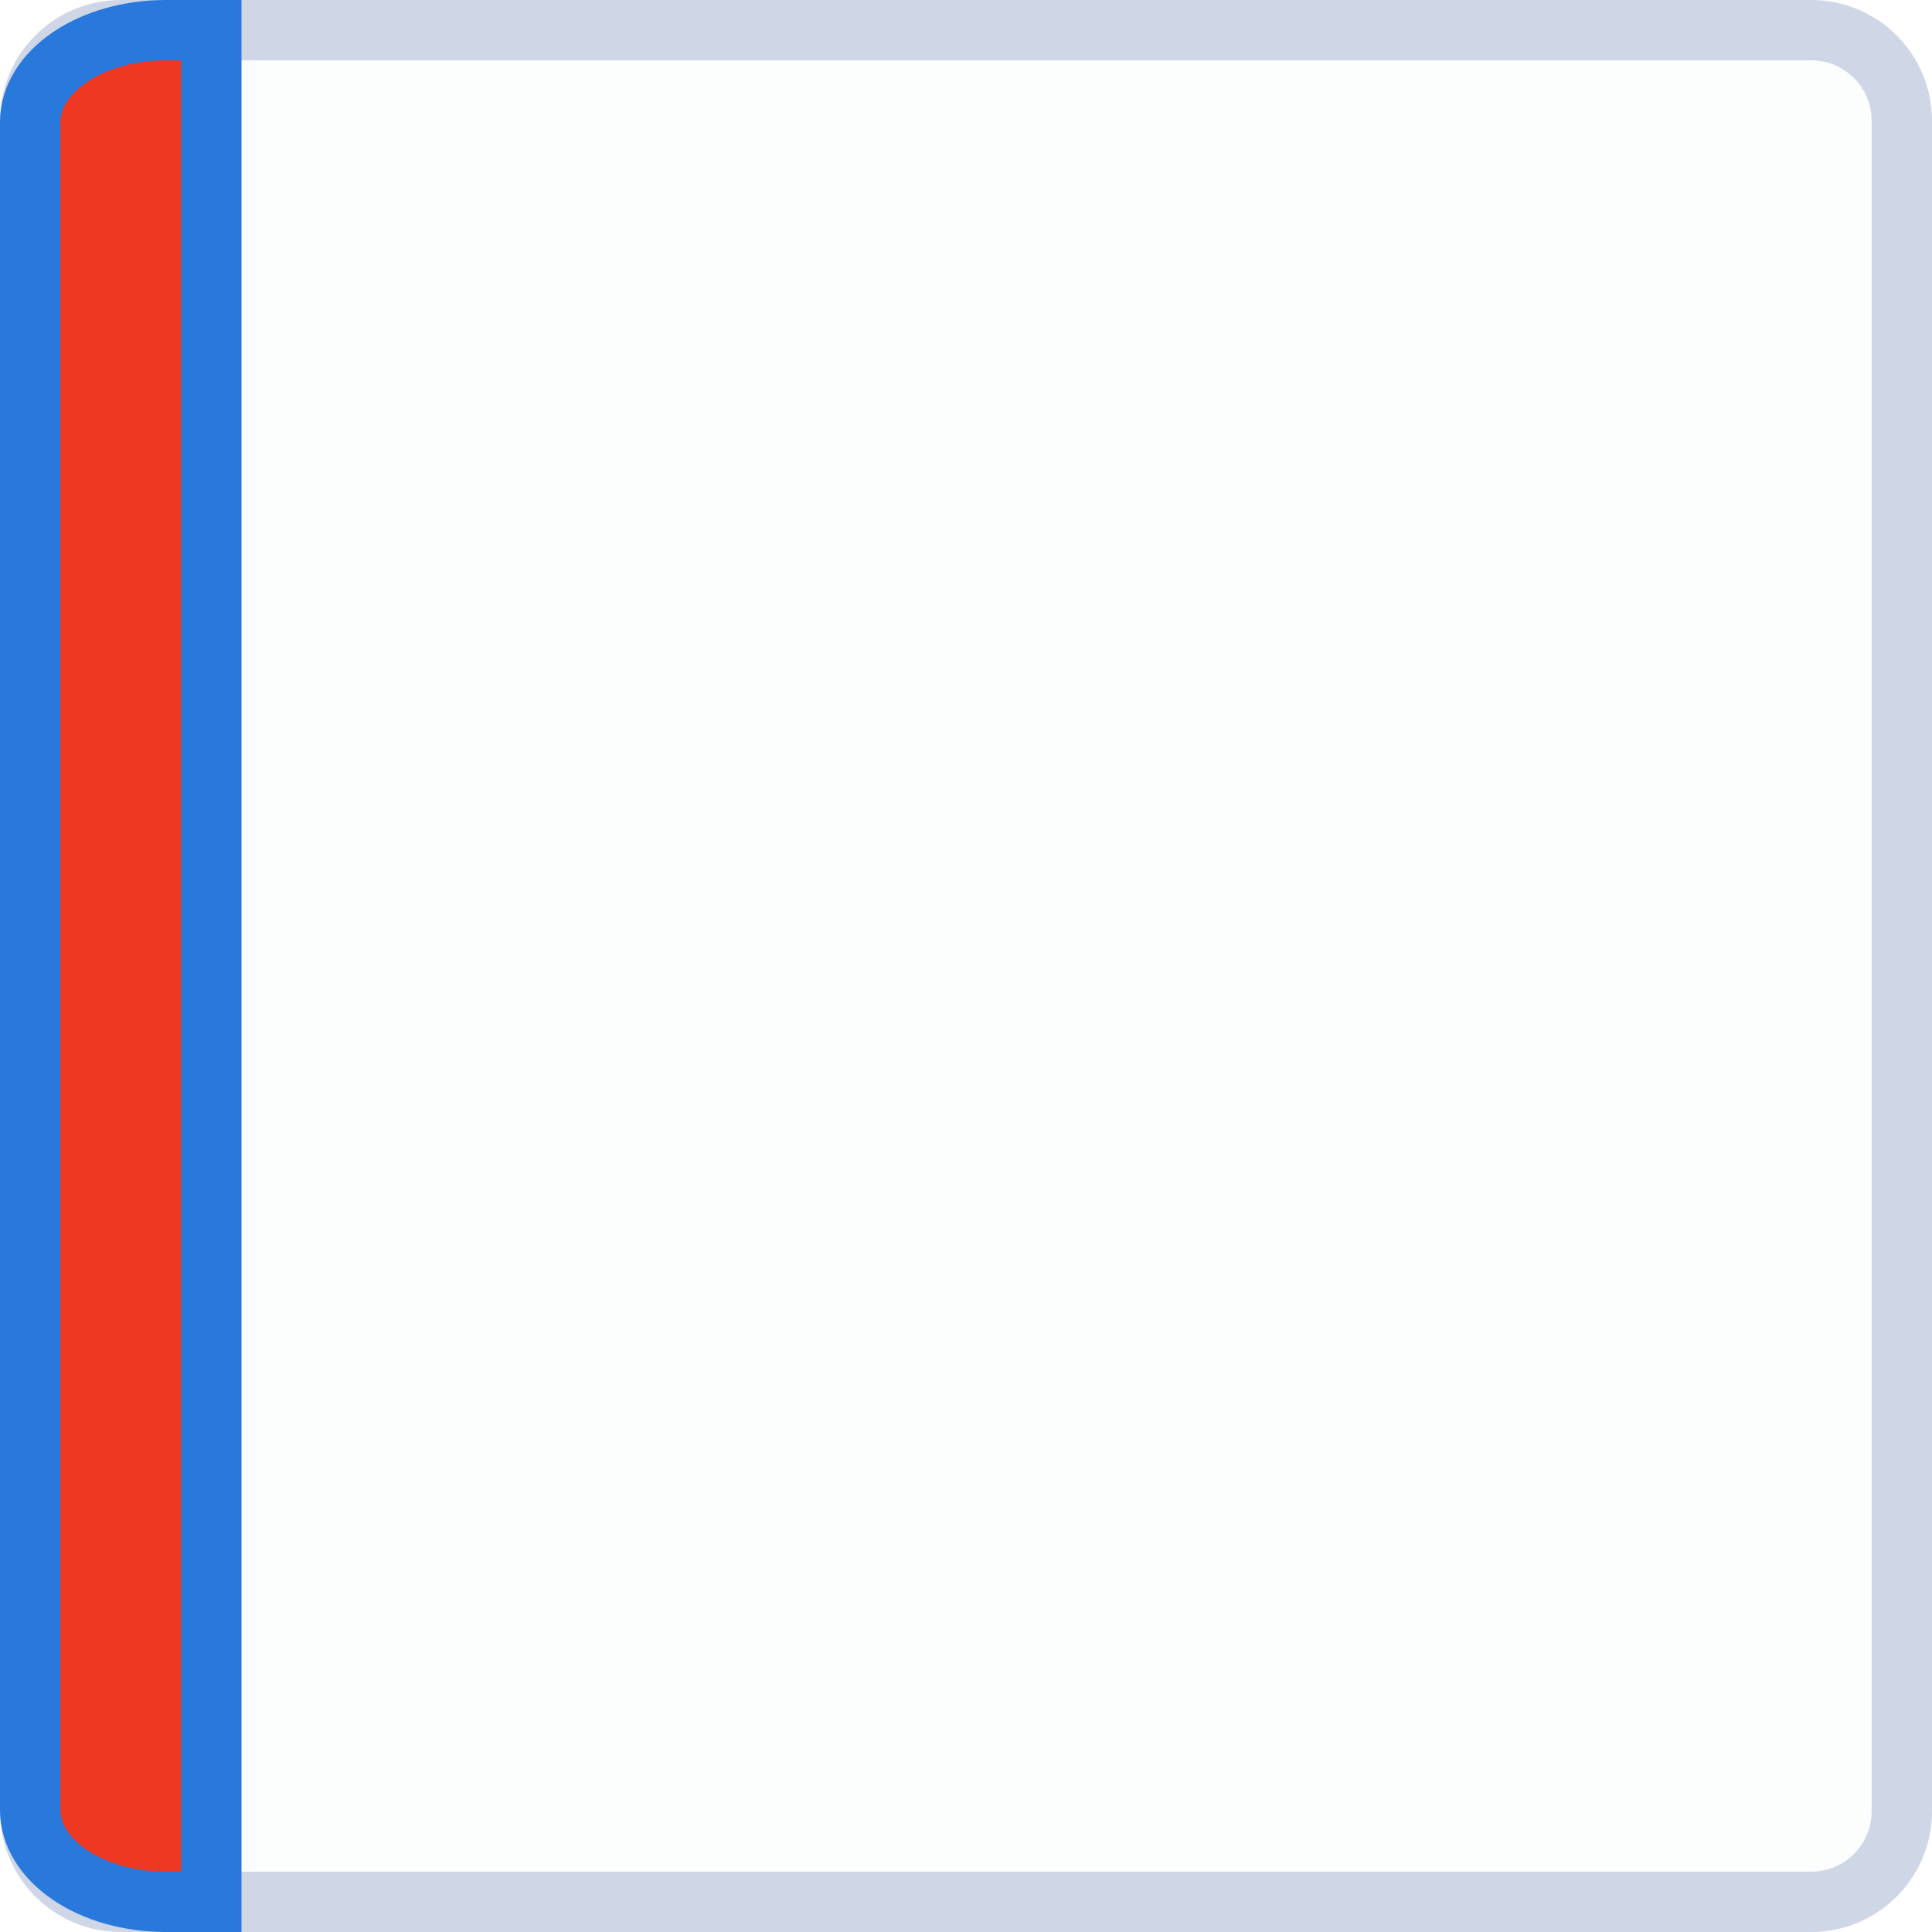
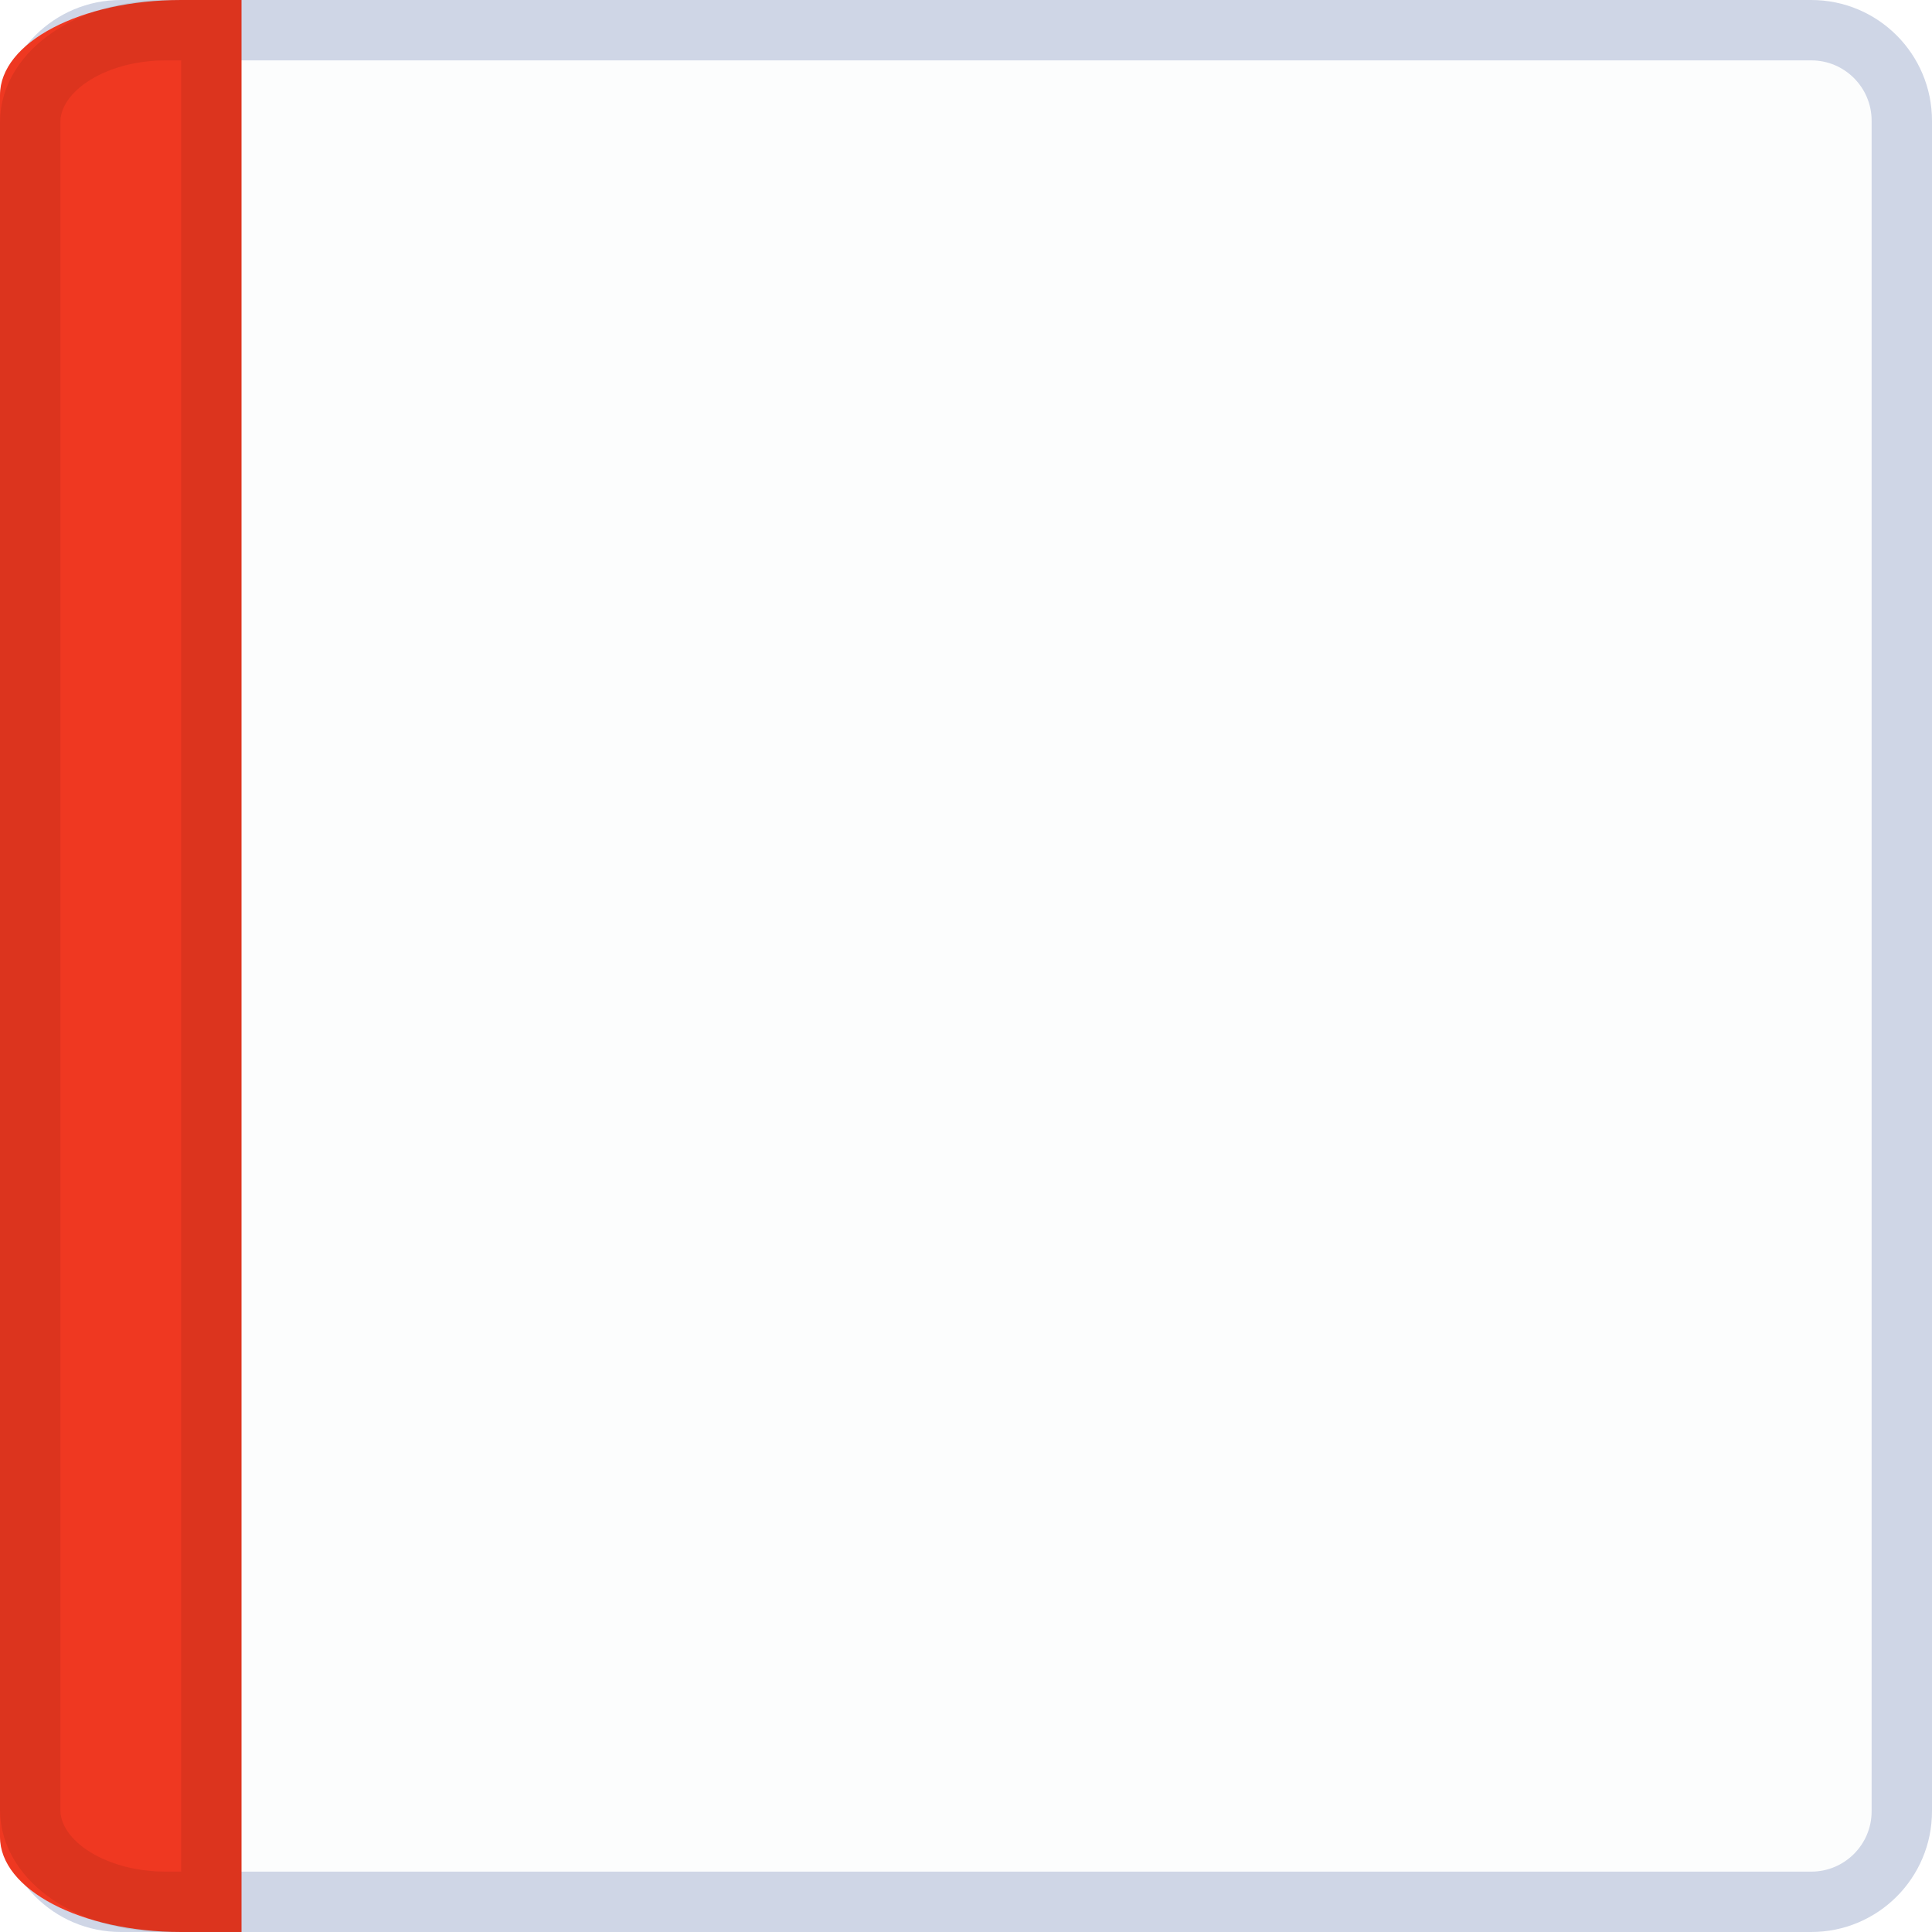
- <svg xmlns="http://www.w3.org/2000/svg" width="32" height="32" viewBox="0 0 32 32" id="svg6621" version="1.1">
-   <defs id="defs6623" />
+ <svg xmlns="http://www.w3.org/2000/svg" xmlns:ns1="http://www.openswatchbook.org/uri/2009/osb" xmlns:xlink="http://www.w3.org/1999/xlink" width="32" height="32" viewBox="0 0 32 32" id="svg6621" version="1.1">
+   <defs id="defs6623">
+     <linearGradient id="selected_bg_color" ns1:paint="solid">
+       <stop style="stop-color:#ef3821;stop-opacity:1;" offset="0" id="stop4153" />
+     </linearGradient>
+     <linearGradient xlink:href="#selected_bg_color" id="linearGradient4155" x1="2" y1="1020.362" x2="2" y2="1052.362" gradientUnits="userSpaceOnUse" gradientTransform="matrix(1.333333,0,0,1.032258,-0.6666667,-33.43104)" />
+   </defs>
  <g id="layer1" transform="translate(0,-1020.362)">
    <rect style="display:inline;opacity:1;fill:#fcfdfd;fill-opacity:1;stroke:#cfd6e6;stroke-width:1;stroke-linecap:round;stroke-linejoin:miter;stroke-miterlimit:4;stroke-dasharray:none;stroke-dashoffset:0;stroke-opacity:1" id="rect4160" width="31" height="31" x="0.5" y="1020.862" rx="1.5" ry="1.5" />
-     <path style="display:inline;opacity:1;fill:#EF3821;fill-opacity:1;stroke:#2879db;stroke-width:1;stroke-linecap:round;stroke-linejoin:miter;stroke-miterlimit:4;stroke-dasharray:none;stroke-dashoffset:0;stroke-opacity:1" d="m 2.75,1020.862 0.75,0 0,31 -0.75,0 c -1.246,0 -2.25,-0.68 -2.25,-1.526 l 0,-27.948 c 0,-0.845 1.004,-1.526 2.25,-1.526 z" id="rect4162-5" />
+     <path style="display:inline;opacity:1;fill:url(#linearGradient4155);fill-opacity:1;stroke:none;stroke-width:1;stroke-linecap:round;stroke-linejoin:miter;stroke-miterlimit:4;stroke-dasharray:none;stroke-dashoffset:0;stroke-opacity:1" d="m 3,1020.362 1,0 0,32 -1,0 c -1.662,0 -3,-0.703 -3,-1.575 l 0,-28.85 c 0,-0.873 1.338,-1.575 3,-1.575 z" id="rect4162-5" />
+     <path style="display:inline;opacity:1;fill:none;fill-opacity:1;stroke:#000000;stroke-width:1;stroke-linecap:round;stroke-linejoin:miter;stroke-miterlimit:4;stroke-dasharray:none;stroke-dashoffset:0;stroke-opacity:0.081" d="m 2.75,1020.862 0.75,0 0,31 -0.75,0 c -1.246,0 -2.25,-0.68 -2.25,-1.526 l 0,-27.948 c 0,-0.845 1.004,-1.526 2.25,-1.526 z" id="rect4162-5-7" />
  </g>
</svg>
